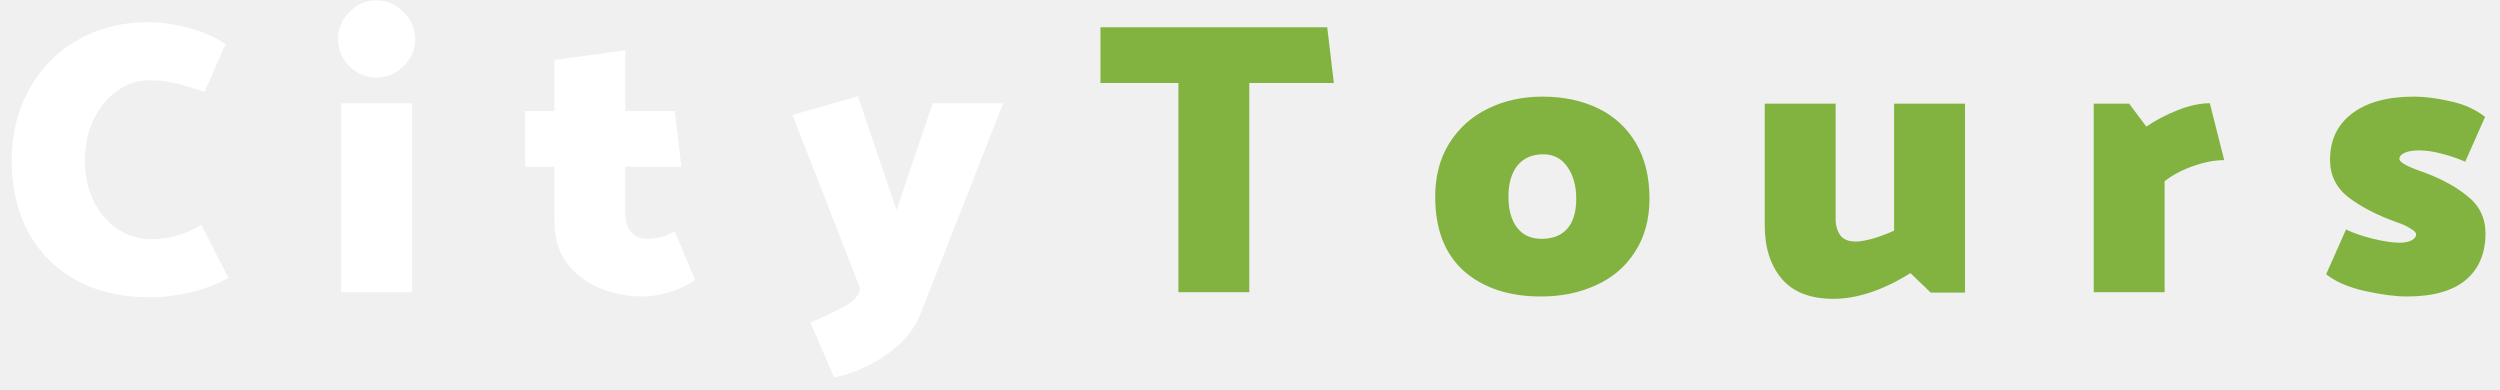
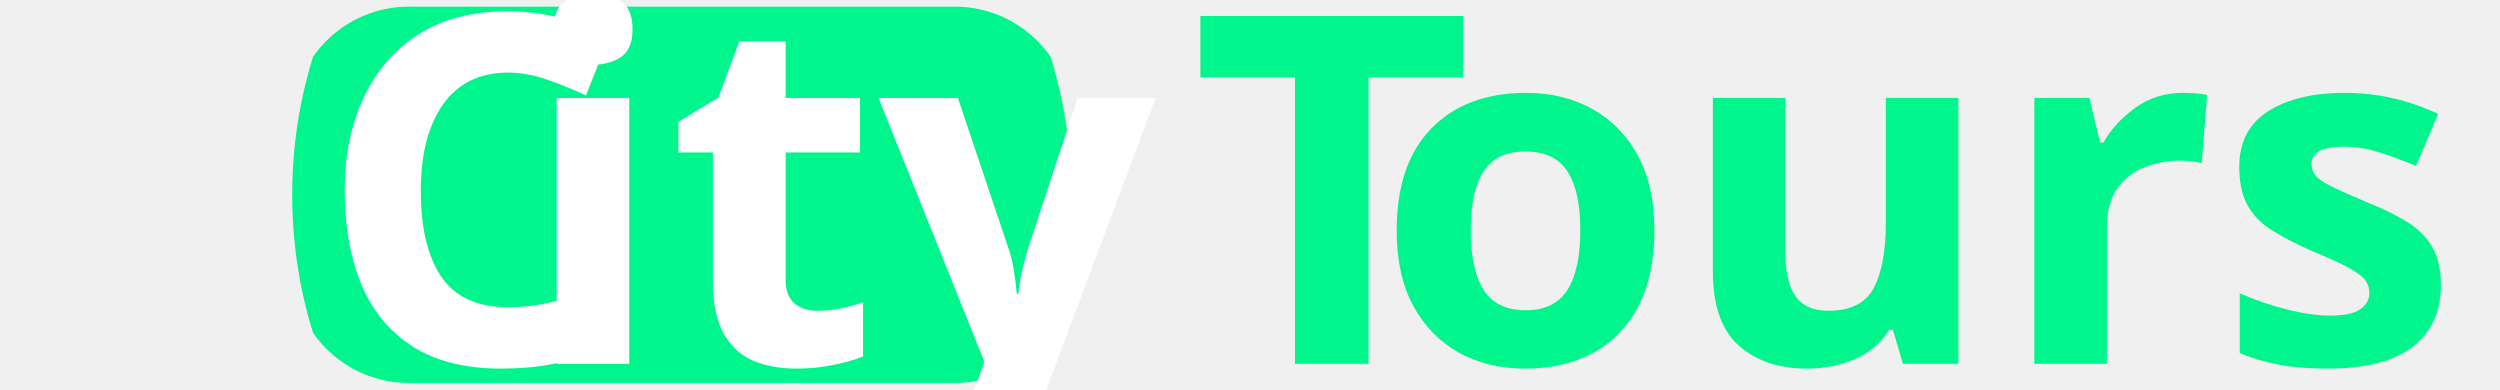
- <svg xmlns="http://www.w3.org/2000/svg" width="154" height="24" viewBox="0 0 154 24" fill="none">
-   <path d="M13.896 2.712C13.272 2.296 12.52 1.968 11.64 1.728C10.776 1.488 9.928 1.368 9.096 1.368C7.496 1.368 6.056 1.736 4.776 2.472C3.512 3.192 2.52 4.2 1.8 5.496C1.08 6.792 0.72 8.264 0.72 9.912C0.72 11.56 1.056 13.016 1.728 14.28C2.416 15.544 3.4 16.536 4.68 17.256C5.96 17.96 7.464 18.312 9.192 18.312C10.04 18.312 10.904 18.208 11.784 18C12.68 17.776 13.44 17.48 14.064 17.112L12.408 13.848C11.416 14.44 10.384 14.736 9.312 14.736C8.624 14.736 7.96 14.544 7.32 14.16C6.696 13.76 6.192 13.192 5.808 12.456C5.424 11.72 5.232 10.864 5.232 9.888C5.232 8.928 5.416 8.072 5.784 7.32C6.168 6.568 6.656 5.984 7.248 5.568C7.856 5.152 8.488 4.944 9.144 4.944C9.688 4.944 10.184 4.992 10.632 5.088C11.096 5.184 11.752 5.376 12.6 5.664L13.896 2.712ZM23.177 4.776C23.833 4.776 24.393 4.544 24.857 4.08C25.337 3.616 25.577 3.064 25.577 2.424C25.577 1.768 25.337 1.208 24.857 0.744C24.393 0.264 23.833 0.024 23.177 0.024C22.537 0.024 21.985 0.264 21.521 0.744C21.057 1.208 20.825 1.768 20.825 2.424C20.825 3.064 21.057 3.616 21.521 4.08C21.985 4.544 22.537 4.776 23.177 4.776ZM25.385 18V6.36H21.017V18H25.385ZM38.518 6.84V3.096L34.15 3.696V6.84H32.35V10.272H34.15V13.632C34.15 14.624 34.398 15.472 34.894 16.176C35.406 16.864 36.078 17.384 36.91 17.736C37.742 18.088 38.638 18.264 39.598 18.264C40.142 18.264 40.734 18.16 41.374 17.952C42.03 17.728 42.51 17.488 42.814 17.232L41.566 14.256C41.022 14.56 40.462 14.712 39.886 14.712C39.47 14.712 39.134 14.576 38.878 14.304C38.638 14.016 38.518 13.632 38.518 13.152V10.272H41.974L41.566 6.84H38.518ZM52.896 18.048C52.784 18.352 52.464 18.64 51.936 18.912C51.424 19.2 50.752 19.52 49.92 19.872L51.384 23.256C52.568 23 53.656 22.52 54.648 21.816C55.64 21.112 56.32 20.296 56.688 19.368L61.8 6.36H57.456L55.224 12.936L52.848 5.928L48.816 7.08L52.992 17.784L52.896 18.048Z" fill="white" />
-   <path d="M81.757 1.68H67.789V5.112H72.589V18H76.957V5.112H82.165L81.757 1.68ZM101.608 12.24C101.608 13.504 101.312 14.592 100.72 15.504C100.144 16.416 99.344 17.104 98.32 17.568C97.312 18.032 96.176 18.264 94.912 18.264C92.96 18.264 91.384 17.744 90.184 16.704C89 15.648 88.408 14.12 88.408 12.12C88.408 10.856 88.696 9.76 89.272 8.832C89.864 7.888 90.656 7.176 91.648 6.696C92.656 6.2 93.776 5.952 95.008 5.952C96.304 5.952 97.448 6.192 98.44 6.672C99.432 7.152 100.208 7.864 100.768 8.808C101.328 9.752 101.608 10.896 101.608 12.24ZM94.96 14.712C95.648 14.712 96.176 14.504 96.544 14.088C96.912 13.672 97.096 13.056 97.096 12.24C97.096 11.44 96.912 10.784 96.544 10.272C96.192 9.76 95.696 9.504 95.056 9.504C94.384 9.504 93.856 9.736 93.472 10.2C93.104 10.664 92.92 11.304 92.92 12.12C92.92 12.92 93.096 13.552 93.448 14.016C93.8 14.48 94.304 14.712 94.96 14.712ZM116.676 14.208C116.292 14.384 115.868 14.544 115.404 14.688C114.94 14.816 114.58 14.88 114.324 14.88C113.876 14.88 113.556 14.752 113.364 14.496C113.172 14.224 113.076 13.888 113.076 13.488V6.384H108.708V13.896C108.708 15.256 109.06 16.352 109.764 17.184C110.468 18 111.524 18.408 112.932 18.408C114.404 18.408 115.988 17.88 117.684 16.824L118.932 18.024H121.044V6.384H116.676V14.208ZM133.341 11.16C133.837 10.776 134.429 10.464 135.117 10.224C135.805 9.984 136.437 9.864 137.013 9.864L136.125 6.36C135.517 6.36 134.853 6.504 134.133 6.792C133.413 7.08 132.773 7.416 132.213 7.8L131.157 6.384H128.973V18H133.341V11.16ZM143.29 16.896C143.882 17.36 144.682 17.704 145.69 17.928C146.714 18.152 147.57 18.264 148.258 18.264C149.858 18.264 151.066 17.928 151.882 17.256C152.698 16.568 153.106 15.608 153.106 14.376C153.106 13.416 152.722 12.64 151.954 12.048C151.202 11.44 150.226 10.928 149.026 10.512C148.658 10.384 148.362 10.256 148.138 10.128C147.914 10 147.802 9.888 147.802 9.792C147.802 9.632 147.914 9.504 148.138 9.408C148.362 9.312 148.65 9.264 149.002 9.264C149.418 9.264 149.874 9.328 150.37 9.456C150.882 9.584 151.378 9.752 151.858 9.96L153.082 7.2C152.49 6.736 151.778 6.416 150.946 6.24C150.13 6.048 149.378 5.952 148.69 5.952C147.074 5.952 145.81 6.296 144.898 6.984C143.986 7.672 143.53 8.624 143.53 9.84C143.53 10.8 143.914 11.576 144.682 12.168C145.466 12.76 146.466 13.272 147.682 13.704C148.018 13.816 148.29 13.944 148.498 14.088C148.722 14.216 148.834 14.328 148.834 14.424C148.834 14.584 148.738 14.712 148.546 14.808C148.354 14.904 148.114 14.952 147.826 14.952C147.41 14.952 146.866 14.872 146.194 14.712C145.538 14.552 144.978 14.36 144.514 14.136L143.29 16.896Z" fill="#82B340" />
+ <svg xmlns="http://www.w3.org/2000/svg" width="100%" height="100%" viewBox="0 0 154 24" version="1.1" xml:space="preserve" style="fill-rule:evenodd;clip-rule:evenodd;stroke-linejoin:round;stroke-miterlimit:2;">
+   <g id="Layer1">
+     <g transform="matrix(1.77778,0,0,1.94565,-83.3333,-22.0489)">
+       <clipPath id="_clip1">
+         <path d="M84,15.236C84,13.198 82.189,11.543 79.958,11.543L61.042,11.543C58.811,11.543 57,13.198 57,15.236L57,19.764C57,21.802 58.811,23.457 61.042,23.457L79.958,23.457C82.189,23.457 84,21.802 84,19.764L84,15.236Z" />
+       </clipPath>
+       <g clip-path="url(#_clip1)">
+         <circle cx="70.5" cy="17.5" r="13.5" style="fill:rgb(0,245,140);" />
+       </g>
+     </g>
+     <g transform="matrix(1,0,0,1,15.5,0.0419999)">
+       <text x="4px" y="22.368px" style="font-family:'Bison-Bold', 'Bison';font-weight:700;font-size:30px;fill:white;">C<tspan x="16.45px 22.9px 34.54px " y="22.368px 22.368px 22.368px ">ity</tspan>
+       </text>
+       <text x="57.85px" y="22.368px" style="font-family:'Bison-Bold', 'Bison';font-weight:700;font-size:30px;fill:rgb(0,245,140);">T<tspan x="69.19px 81.76px 94.57px 107.29px " y="22.368px 22.368px 22.368px 22.368px ">ours</tspan>
+       </text>
+     </g>
+   </g>
</svg>
